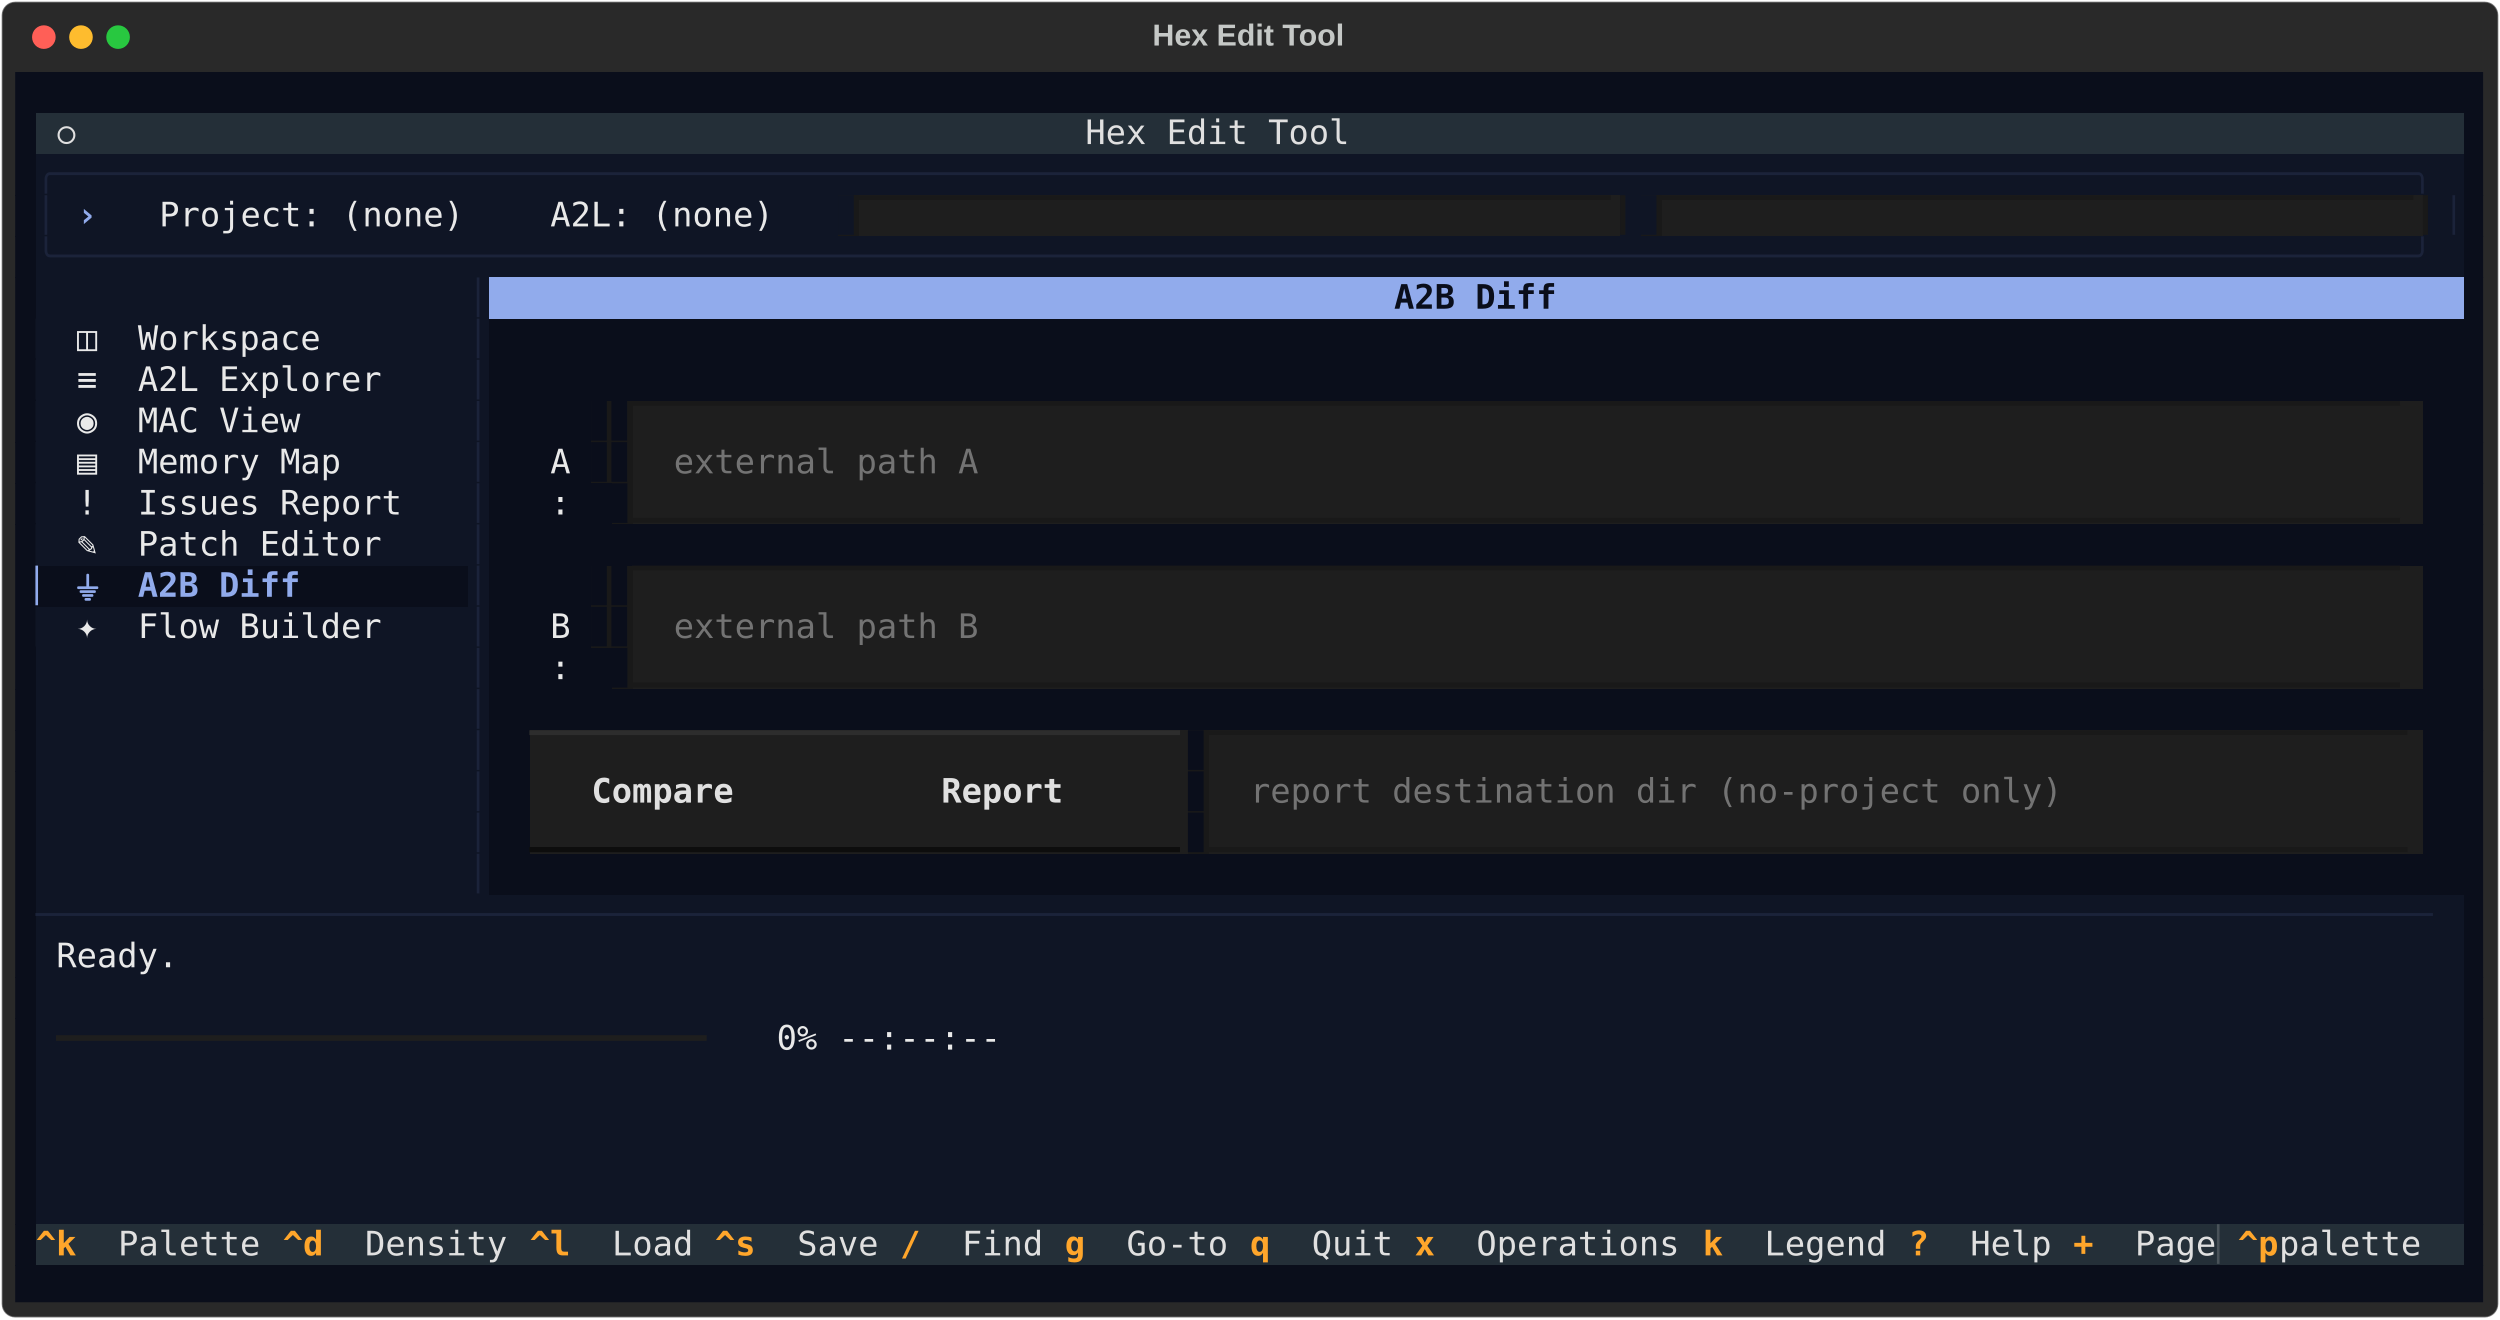
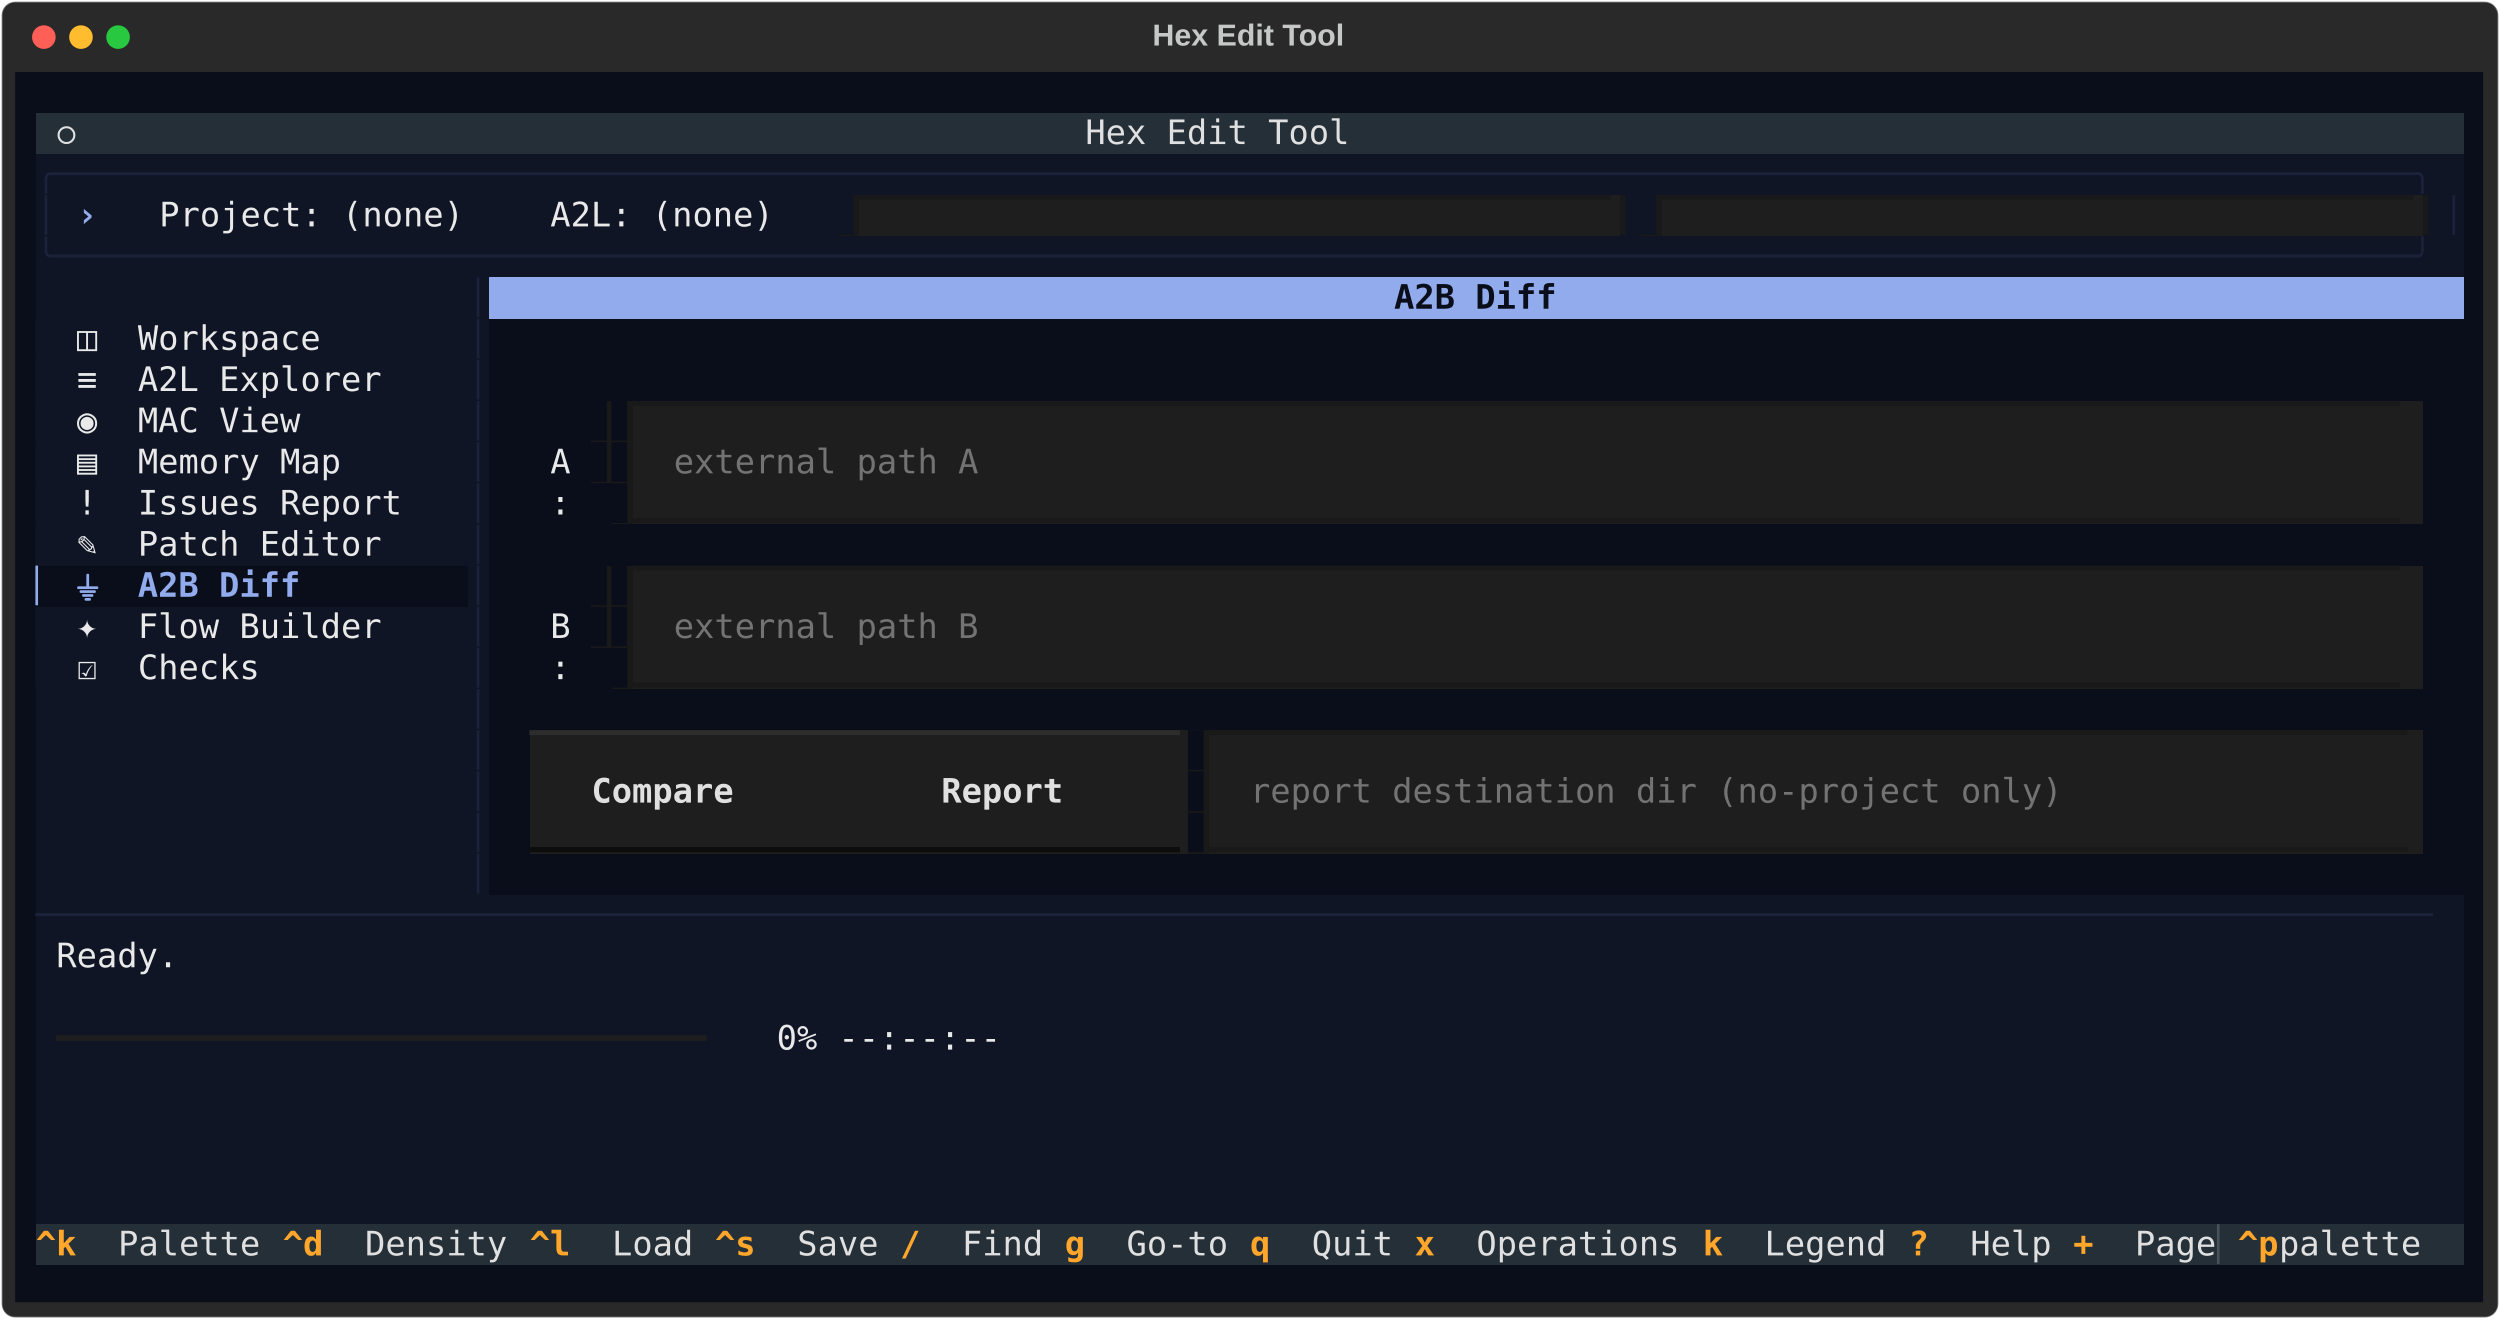
<svg xmlns="http://www.w3.org/2000/svg" class="rich-terminal" viewBox="0 0 1482 782.0">
  <style>

    @font-face {
        font-family: "Fira Code";
        src: local("FiraCode-Regular"),
                url("https://cdnjs.cloudflare.com/ajax/libs/firacode/6.2.0/woff2/FiraCode-Regular.woff2") format("woff2"),
                url("https://cdnjs.cloudflare.com/ajax/libs/firacode/6.2.0/woff/FiraCode-Regular.woff") format("woff");
        font-style: normal;
        font-weight: 400;
    }
    @font-face {
        font-family: "Fira Code";
        src: local("FiraCode-Bold"),
                url("https://cdnjs.cloudflare.com/ajax/libs/firacode/6.2.0/woff2/FiraCode-Bold.woff2") format("woff2"),
                url("https://cdnjs.cloudflare.com/ajax/libs/firacode/6.2.0/woff/FiraCode-Bold.woff") format("woff");
        font-style: bold;
        font-weight: 700;
    }

    .terminal-matrix {
        font-family: Fira Code, monospace;
        font-size: 20px;
        line-height: 24.4px;
        font-variant-east-asian: full-width;
    }

    .terminal-title {
        font-size: 18px;
        font-weight: bold;
        font-family: arial;
    }

    .terminal-r1 { fill: #c5c8c6 }
.terminal-r2 { fill: #e0e0e0 }
.terminal-r3 { fill: #1b233a }
.terminal-r4 { fill: #91abec;font-weight: bold }
.terminal-r5 { fill: #e9e9e9 }
.terminal-r6 { fill: #0f1525 }
.terminal-r7 { fill: #191919 }
.terminal-r8 { fill: #0a0e1b;font-weight: bold }
.terminal-r9 { fill: #0a0e1b }
.terminal-r10 { fill: #737373 }
.terminal-r11 { fill: #91abec }
.terminal-r12 { fill: #2d2d2d }
.terminal-r13 { fill: #e0e0e0;font-weight: bold }
.terminal-r14 { fill: #0d0d0d }
.terminal-r15 { fill: #1e1e1e }
.terminal-r16 { fill: #ffa62b;font-weight: bold }
.terminal-r17 { fill: #495259 }
    </style>
  <defs>
    <clipPath id="terminal-clip-terminal">
      <rect x="0" y="0" width="1463.0" height="731.0" />
    </clipPath>
    <clipPath id="terminal-line-0">
      <rect x="0" y="1.5" width="1464" height="24.65" />
    </clipPath>
    <clipPath id="terminal-line-1">
      <rect x="0" y="25.9" width="1464" height="24.65" />
    </clipPath>
    <clipPath id="terminal-line-2">
      <rect x="0" y="50.3" width="1464" height="24.65" />
    </clipPath>
    <clipPath id="terminal-line-3">
      <rect x="0" y="74.7" width="1464" height="24.65" />
    </clipPath>
    <clipPath id="terminal-line-4">
      <rect x="0" y="99.1" width="1464" height="24.65" />
    </clipPath>
    <clipPath id="terminal-line-5">
      <rect x="0" y="123.5" width="1464" height="24.65" />
    </clipPath>
    <clipPath id="terminal-line-6">
      <rect x="0" y="147.9" width="1464" height="24.65" />
    </clipPath>
    <clipPath id="terminal-line-7">
      <rect x="0" y="172.3" width="1464" height="24.65" />
    </clipPath>
    <clipPath id="terminal-line-8">
      <rect x="0" y="196.7" width="1464" height="24.65" />
    </clipPath>
    <clipPath id="terminal-line-9">
      <rect x="0" y="221.1" width="1464" height="24.65" />
    </clipPath>
    <clipPath id="terminal-line-10">
      <rect x="0" y="245.5" width="1464" height="24.65" />
    </clipPath>
    <clipPath id="terminal-line-11">
      <rect x="0" y="269.9" width="1464" height="24.65" />
    </clipPath>
    <clipPath id="terminal-line-12">
      <rect x="0" y="294.3" width="1464" height="24.65" />
    </clipPath>
    <clipPath id="terminal-line-13">
      <rect x="0" y="318.7" width="1464" height="24.65" />
    </clipPath>
    <clipPath id="terminal-line-14">
      <rect x="0" y="343.1" width="1464" height="24.65" />
    </clipPath>
    <clipPath id="terminal-line-15">
      <rect x="0" y="367.5" width="1464" height="24.65" />
    </clipPath>
    <clipPath id="terminal-line-16">
      <rect x="0" y="391.9" width="1464" height="24.65" />
    </clipPath>
    <clipPath id="terminal-line-17">
      <rect x="0" y="416.3" width="1464" height="24.65" />
    </clipPath>
    <clipPath id="terminal-line-18">
      <rect x="0" y="440.7" width="1464" height="24.65" />
    </clipPath>
    <clipPath id="terminal-line-19">
      <rect x="0" y="465.1" width="1464" height="24.65" />
    </clipPath>
    <clipPath id="terminal-line-20">
      <rect x="0" y="489.5" width="1464" height="24.65" />
    </clipPath>
    <clipPath id="terminal-line-21">
      <rect x="0" y="513.9" width="1464" height="24.65" />
    </clipPath>
    <clipPath id="terminal-line-22">
      <rect x="0" y="538.3" width="1464" height="24.65" />
    </clipPath>
    <clipPath id="terminal-line-23">
      <rect x="0" y="562.7" width="1464" height="24.65" />
    </clipPath>
    <clipPath id="terminal-line-24">
      <rect x="0" y="587.1" width="1464" height="24.65" />
    </clipPath>
    <clipPath id="terminal-line-25">
      <rect x="0" y="611.5" width="1464" height="24.65" />
    </clipPath>
    <clipPath id="terminal-line-26">
      <rect x="0" y="635.9" width="1464" height="24.65" />
    </clipPath>
    <clipPath id="terminal-line-27">
      <rect x="0" y="660.3" width="1464" height="24.65" />
    </clipPath>
    <clipPath id="terminal-line-28">
      <rect x="0" y="684.7" width="1464" height="24.65" />
    </clipPath>
  </defs>
  <rect fill="#292929" stroke="rgba(255,255,255,0.35)" stroke-width="1" x="1" y="1" width="1480" height="780" rx="8" />
  <text class="terminal-title" fill="#c5c8c6" text-anchor="middle" x="740" y="27">Hex Edit Tool</text>
  <g transform="translate(26,22)">
    <circle cx="0" cy="0" r="7" fill="#ff5f57" />
    <circle cx="22" cy="0" r="7" fill="#febc2e" />
    <circle cx="44" cy="0" r="7" fill="#28c840" />
  </g>
  <g transform="translate(9, 41)" clip-path="url(#terminal-clip-terminal)">
    <rect fill="#0a0e1b" x="0" y="1.5" width="1464" height="24.65" shape-rendering="crispEdges" />
    <rect fill="#0a0e1b" x="0" y="25.9" width="12.2" height="24.65" shape-rendering="crispEdges" />
    <rect fill="#242f38" x="12.2" y="25.9" width="12.2" height="24.65" shape-rendering="crispEdges" />
    <rect fill="#242f38" x="24.4" y="25.9" width="12.2" height="24.65" shape-rendering="crispEdges" />
    <rect fill="#242f38" x="36.6" y="25.9" width="61" height="24.65" shape-rendering="crispEdges" />
    <rect fill="#242f38" x="97.6" y="25.9" width="12.2" height="24.65" shape-rendering="crispEdges" />
    <rect fill="#242f38" x="109.8" y="25.9" width="524.6" height="24.65" shape-rendering="crispEdges" />
    <rect fill="#242f38" x="634.4" y="25.9" width="158.6" height="24.65" shape-rendering="crispEdges" />
    <rect fill="#242f38" x="793" y="25.9" width="536.8" height="24.65" shape-rendering="crispEdges" />
    <rect fill="#242f38" x="1329.8" y="25.9" width="12.2" height="24.65" shape-rendering="crispEdges" />
    <rect fill="#242f38" x="1342" y="25.9" width="0" height="24.65" shape-rendering="crispEdges" />
    <rect fill="#242f38" x="1342" y="25.9" width="109.8" height="24.65" shape-rendering="crispEdges" />
    <rect fill="#0a0e1b" x="1451.8" y="25.9" width="12.2" height="24.65" shape-rendering="crispEdges" />
    <rect fill="#0a0e1b" x="0" y="50.3" width="12.2" height="24.65" shape-rendering="crispEdges" />
    <rect fill="#0f1525" x="12.2" y="50.3" width="1439.6" height="24.65" shape-rendering="crispEdges" />
    <rect fill="#0a0e1b" x="1451.8" y="50.3" width="12.2" height="24.65" shape-rendering="crispEdges" />
    <rect fill="#0a0e1b" x="0" y="74.7" width="12.2" height="24.65" shape-rendering="crispEdges" />
    <rect fill="#0f1525" x="12.2" y="74.7" width="12.2" height="24.65" shape-rendering="crispEdges" />
    <rect fill="#0f1525" x="24.4" y="74.7" width="12.2" height="24.65" shape-rendering="crispEdges" />
    <rect fill="#0f1525" x="36.6" y="74.7" width="12.2" height="24.65" shape-rendering="crispEdges" />
    <rect fill="#0f1525" x="48.8" y="74.7" width="12.2" height="24.65" shape-rendering="crispEdges" />
    <rect fill="#0f1525" x="61" y="74.7" width="24.4" height="24.65" shape-rendering="crispEdges" />
    <rect fill="#0f1525" x="85.4" y="74.7" width="183" height="24.65" shape-rendering="crispEdges" />
    <rect fill="#0f1525" x="268.4" y="74.7" width="48.8" height="24.65" shape-rendering="crispEdges" />
    <rect fill="#0f1525" x="317.2" y="74.7" width="134.2" height="24.65" shape-rendering="crispEdges" />
    <rect fill="#0f1525" x="451.4" y="74.7" width="12.2" height="24.65" shape-rendering="crispEdges" />
    <rect fill="#0f1525" x="463.6" y="74.7" width="24.4" height="24.65" shape-rendering="crispEdges" />
    <rect fill="#191919" x="488" y="74.7" width="12.2" height="24.65" shape-rendering="crispEdges" />
    <rect fill="#1e1e1e" x="500.2" y="74.7" width="451.4" height="24.65" shape-rendering="crispEdges" />
    <rect fill="#0f1525" x="951.6" y="74.7" width="12.2" height="24.65" shape-rendering="crispEdges" />
    <rect fill="#191919" x="963.8" y="74.7" width="12.2" height="24.65" shape-rendering="crispEdges" />
    <rect fill="#1e1e1e" x="976" y="74.7" width="451.4" height="24.65" shape-rendering="crispEdges" />
    <rect fill="#0f1525" x="1427.4" y="74.7" width="12.2" height="24.65" shape-rendering="crispEdges" />
    <rect fill="#0f1525" x="1439.6" y="74.7" width="12.2" height="24.65" shape-rendering="crispEdges" />
    <rect fill="#0a0e1b" x="1451.8" y="74.7" width="12.2" height="24.65" shape-rendering="crispEdges" />
    <rect fill="#0a0e1b" x="0" y="99.1" width="12.2" height="24.65" shape-rendering="crispEdges" />
    <rect fill="#0f1525" x="12.2" y="99.1" width="1439.6" height="24.65" shape-rendering="crispEdges" />
    <rect fill="#0a0e1b" x="1451.8" y="99.1" width="12.2" height="24.65" shape-rendering="crispEdges" />
    <rect fill="#0a0e1b" x="0" y="123.5" width="12.2" height="24.65" shape-rendering="crispEdges" />
    <rect fill="#0f1525" x="12.2" y="123.5" width="256.2" height="24.65" shape-rendering="crispEdges" />
    <rect fill="#0f1525" x="268.4" y="123.5" width="12.2" height="24.65" shape-rendering="crispEdges" />
    <rect fill="#91abec" x="280.6" y="123.5" width="536.8" height="24.65" shape-rendering="crispEdges" />
    <rect fill="#91abec" x="817.4" y="123.5" width="97.6" height="24.65" shape-rendering="crispEdges" />
    <rect fill="#91abec" x="915" y="123.5" width="536.8" height="24.65" shape-rendering="crispEdges" />
    <rect fill="#0a0e1b" x="1451.8" y="123.5" width="12.2" height="24.65" shape-rendering="crispEdges" />
    <rect fill="#0a0e1b" x="0" y="147.9" width="12.2" height="24.65" shape-rendering="crispEdges" />
    <rect fill="#0f1525" x="12.2" y="147.9" width="12.2" height="24.65" shape-rendering="crispEdges" />
    <rect fill="#0f1525" x="24.4" y="147.9" width="12.2" height="24.65" shape-rendering="crispEdges" />
    <rect fill="#0f1525" x="36.6" y="147.9" width="146.4" height="24.65" shape-rendering="crispEdges" />
    <rect fill="#0f1525" x="183" y="147.9" width="85.4" height="24.65" shape-rendering="crispEdges" />
    <rect fill="#0f1525" x="268.4" y="147.9" width="12.2" height="24.65" shape-rendering="crispEdges" />
    <rect fill="#0a0e1b" x="280.6" y="147.9" width="1183.4" height="24.65" shape-rendering="crispEdges" />
    <rect fill="#0a0e1b" x="0" y="172.3" width="12.2" height="24.65" shape-rendering="crispEdges" />
    <rect fill="#0f1525" x="12.2" y="172.3" width="12.2" height="24.65" shape-rendering="crispEdges" />
    <rect fill="#0f1525" x="24.4" y="172.3" width="12.2" height="24.65" shape-rendering="crispEdges" />
    <rect fill="#0f1525" x="36.6" y="172.3" width="183" height="24.65" shape-rendering="crispEdges" />
    <rect fill="#0f1525" x="219.6" y="172.3" width="48.8" height="24.65" shape-rendering="crispEdges" />
    <rect fill="#0f1525" x="268.4" y="172.3" width="12.2" height="24.65" shape-rendering="crispEdges" />
    <rect fill="#0a0e1b" x="280.6" y="172.3" width="1183.4" height="24.65" shape-rendering="crispEdges" />
    <rect fill="#0a0e1b" x="0" y="196.7" width="12.2" height="24.65" shape-rendering="crispEdges" />
    <rect fill="#0f1525" x="12.2" y="196.7" width="12.2" height="24.65" shape-rendering="crispEdges" />
    <rect fill="#0f1525" x="24.4" y="196.7" width="12.2" height="24.65" shape-rendering="crispEdges" />
    <rect fill="#0f1525" x="36.6" y="196.7" width="134.2" height="24.65" shape-rendering="crispEdges" />
    <rect fill="#0f1525" x="170.8" y="196.7" width="97.6" height="24.65" shape-rendering="crispEdges" />
    <rect fill="#0f1525" x="268.4" y="196.7" width="12.2" height="24.65" shape-rendering="crispEdges" />
    <rect fill="#0a0e1b" x="280.6" y="196.7" width="61" height="24.65" shape-rendering="crispEdges" />
    <rect fill="#191919" x="341.6" y="196.7" width="24.4" height="24.65" shape-rendering="crispEdges" />
    <rect fill="#1e1e1e" x="366" y="196.7" width="1061.4" height="24.65" shape-rendering="crispEdges" />
    <rect fill="#0a0e1b" x="1427.4" y="196.7" width="36.6" height="24.65" shape-rendering="crispEdges" />
    <rect fill="#0a0e1b" x="0" y="221.1" width="12.2" height="24.65" shape-rendering="crispEdges" />
    <rect fill="#0f1525" x="12.2" y="221.1" width="12.2" height="24.65" shape-rendering="crispEdges" />
    <rect fill="#0f1525" x="24.4" y="221.1" width="12.2" height="24.65" shape-rendering="crispEdges" />
    <rect fill="#0f1525" x="36.6" y="221.1" width="158.6" height="24.65" shape-rendering="crispEdges" />
    <rect fill="#0f1525" x="195.2" y="221.1" width="73.2" height="24.65" shape-rendering="crispEdges" />
    <rect fill="#0f1525" x="268.4" y="221.1" width="12.2" height="24.65" shape-rendering="crispEdges" />
    <rect fill="#0a0e1b" x="280.6" y="221.1" width="36.6" height="24.65" shape-rendering="crispEdges" />
    <rect fill="#0a0e1b" x="317.2" y="221.1" width="12.2" height="24.65" shape-rendering="crispEdges" />
    <rect fill="#0a0e1b" x="329.4" y="221.1" width="12.2" height="24.65" shape-rendering="crispEdges" />
    <rect fill="#191919" x="341.6" y="221.1" width="24.4" height="24.65" shape-rendering="crispEdges" />
    <rect fill="#1e1e1e" x="366" y="221.1" width="24.4" height="24.65" shape-rendering="crispEdges" />
    <rect fill="#1e1e1e" x="390.4" y="221.1" width="183" height="24.65" shape-rendering="crispEdges" />
    <rect fill="#1e1e1e" x="573.4" y="221.1" width="854" height="24.65" shape-rendering="crispEdges" />
    <rect fill="#0a0e1b" x="1427.4" y="221.1" width="36.6" height="24.65" shape-rendering="crispEdges" />
    <rect fill="#0a0e1b" x="0" y="245.5" width="12.2" height="24.65" shape-rendering="crispEdges" />
    <rect fill="#0f1525" x="12.2" y="245.5" width="12.2" height="24.65" shape-rendering="crispEdges" />
    <rect fill="#0f1525" x="24.4" y="245.5" width="12.2" height="24.65" shape-rendering="crispEdges" />
    <rect fill="#0f1525" x="36.6" y="245.5" width="195.2" height="24.65" shape-rendering="crispEdges" />
    <rect fill="#0f1525" x="231.8" y="245.5" width="36.6" height="24.65" shape-rendering="crispEdges" />
    <rect fill="#0f1525" x="268.4" y="245.5" width="12.2" height="24.65" shape-rendering="crispEdges" />
    <rect fill="#0a0e1b" x="280.6" y="245.5" width="36.6" height="24.65" shape-rendering="crispEdges" />
    <rect fill="#0a0e1b" x="317.2" y="245.5" width="12.2" height="24.65" shape-rendering="crispEdges" />
    <rect fill="#0a0e1b" x="329.4" y="245.5" width="24.4" height="24.65" shape-rendering="crispEdges" />
    <rect fill="#191919" x="353.8" y="245.5" width="12.2" height="24.65" shape-rendering="crispEdges" />
    <rect fill="#1e1e1e" x="366" y="245.5" width="1061.4" height="24.65" shape-rendering="crispEdges" />
    <rect fill="#0a0e1b" x="1427.4" y="245.5" width="36.6" height="24.65" shape-rendering="crispEdges" />
    <rect fill="#0a0e1b" x="0" y="269.9" width="12.2" height="24.65" shape-rendering="crispEdges" />
    <rect fill="#0f1525" x="12.2" y="269.9" width="12.2" height="24.65" shape-rendering="crispEdges" />
    <rect fill="#0f1525" x="24.4" y="269.9" width="12.2" height="24.65" shape-rendering="crispEdges" />
    <rect fill="#0f1525" x="36.6" y="269.9" width="183" height="24.65" shape-rendering="crispEdges" />
    <rect fill="#0f1525" x="219.6" y="269.9" width="48.8" height="24.65" shape-rendering="crispEdges" />
    <rect fill="#0f1525" x="268.4" y="269.9" width="12.2" height="24.65" shape-rendering="crispEdges" />
    <rect fill="#0a0e1b" x="280.6" y="269.9" width="1183.4" height="24.65" shape-rendering="crispEdges" />
    <rect fill="#0a0e1b" x="0" y="294.3" width="12.2" height="24.65" shape-rendering="crispEdges" />
    <rect fill="#0a0e1b" x="12.2" y="294.3" width="12.2" height="24.65" shape-rendering="crispEdges" />
    <rect fill="#0a0e1b" x="24.4" y="294.3" width="12.2" height="24.65" shape-rendering="crispEdges" />
    <rect fill="#0a0e1b" x="36.6" y="294.3" width="134.2" height="24.65" shape-rendering="crispEdges" />
    <rect fill="#0a0e1b" x="170.8" y="294.3" width="97.6" height="24.65" shape-rendering="crispEdges" />
    <rect fill="#0f1525" x="268.4" y="294.3" width="12.2" height="24.65" shape-rendering="crispEdges" />
    <rect fill="#0a0e1b" x="280.6" y="294.3" width="61" height="24.65" shape-rendering="crispEdges" />
    <rect fill="#191919" x="341.6" y="294.3" width="24.4" height="24.65" shape-rendering="crispEdges" />
    <rect fill="#1e1e1e" x="366" y="294.3" width="1061.4" height="24.65" shape-rendering="crispEdges" />
    <rect fill="#0a0e1b" x="1427.4" y="294.3" width="36.6" height="24.65" shape-rendering="crispEdges" />
    <rect fill="#0a0e1b" x="0" y="318.7" width="12.2" height="24.65" shape-rendering="crispEdges" />
    <rect fill="#0f1525" x="12.2" y="318.7" width="12.2" height="24.65" shape-rendering="crispEdges" />
    <rect fill="#0f1525" x="24.4" y="318.7" width="12.2" height="24.65" shape-rendering="crispEdges" />
    <rect fill="#0f1525" x="36.6" y="318.7" width="183" height="24.65" shape-rendering="crispEdges" />
    <rect fill="#0f1525" x="219.6" y="318.7" width="48.8" height="24.65" shape-rendering="crispEdges" />
    <rect fill="#0f1525" x="268.4" y="318.7" width="12.2" height="24.65" shape-rendering="crispEdges" />
    <rect fill="#0a0e1b" x="280.6" y="318.7" width="36.6" height="24.65" shape-rendering="crispEdges" />
    <rect fill="#0a0e1b" x="317.2" y="318.7" width="12.2" height="24.65" shape-rendering="crispEdges" />
    <rect fill="#0a0e1b" x="329.4" y="318.7" width="12.2" height="24.65" shape-rendering="crispEdges" />
    <rect fill="#191919" x="341.6" y="318.7" width="24.4" height="24.65" shape-rendering="crispEdges" />
    <rect fill="#1e1e1e" x="366" y="318.7" width="24.4" height="24.65" shape-rendering="crispEdges" />
    <rect fill="#1e1e1e" x="390.4" y="318.7" width="183" height="24.65" shape-rendering="crispEdges" />
    <rect fill="#1e1e1e" x="573.4" y="318.7" width="854" height="24.65" shape-rendering="crispEdges" />
    <rect fill="#0a0e1b" x="1427.4" y="318.7" width="36.6" height="24.65" shape-rendering="crispEdges" />
    <rect fill="#0a0e1b" x="0" y="343.1" width="12.2" height="24.65" shape-rendering="crispEdges" />
-     <rect fill="#0f1525" x="12.2" y="343.1" width="256.2" height="24.65" shape-rendering="crispEdges" />
+     <rect fill="#0f1525" x="12.2" y="343.1" width="12.2" height="24.65" shape-rendering="crispEdges" />
+     <rect fill="#0f1525" x="24.4" y="343.1" width="12.2" height="24.65" shape-rendering="crispEdges" />
+     <rect fill="#0f1525" x="36.6" y="343.1" width="109.8" height="24.65" shape-rendering="crispEdges" />
+     <rect fill="#0f1525" x="146.4" y="343.1" width="122" height="24.65" shape-rendering="crispEdges" />
    <rect fill="#0f1525" x="268.4" y="343.1" width="12.2" height="24.65" shape-rendering="crispEdges" />
    <rect fill="#0a0e1b" x="280.6" y="343.1" width="36.6" height="24.65" shape-rendering="crispEdges" />
    <rect fill="#0a0e1b" x="317.2" y="343.1" width="12.2" height="24.65" shape-rendering="crispEdges" />
    <rect fill="#0a0e1b" x="329.4" y="343.1" width="24.4" height="24.65" shape-rendering="crispEdges" />
    <rect fill="#191919" x="353.8" y="343.1" width="12.2" height="24.65" shape-rendering="crispEdges" />
    <rect fill="#1e1e1e" x="366" y="343.1" width="1061.4" height="24.65" shape-rendering="crispEdges" />
    <rect fill="#0a0e1b" x="1427.4" y="343.1" width="36.6" height="24.65" shape-rendering="crispEdges" />
    <rect fill="#0a0e1b" x="0" y="367.5" width="12.2" height="24.65" shape-rendering="crispEdges" />
    <rect fill="#0f1525" x="12.2" y="367.5" width="256.2" height="24.65" shape-rendering="crispEdges" />
    <rect fill="#0f1525" x="268.4" y="367.5" width="12.2" height="24.65" shape-rendering="crispEdges" />
    <rect fill="#0a0e1b" x="280.6" y="367.5" width="1183.4" height="24.65" shape-rendering="crispEdges" />
    <rect fill="#0a0e1b" x="0" y="391.9" width="12.2" height="24.65" shape-rendering="crispEdges" />
    <rect fill="#0f1525" x="12.2" y="391.9" width="256.2" height="24.65" shape-rendering="crispEdges" />
    <rect fill="#0f1525" x="268.4" y="391.9" width="12.2" height="24.65" shape-rendering="crispEdges" />
    <rect fill="#0a0e1b" x="280.6" y="391.9" width="24.4" height="24.65" shape-rendering="crispEdges" />
    <rect fill="#1e1e1e" x="305" y="391.9" width="390.4" height="24.65" shape-rendering="crispEdges" />
    <rect fill="#191919" x="695.4" y="391.9" width="12.2" height="24.65" shape-rendering="crispEdges" />
    <rect fill="#1e1e1e" x="707.6" y="391.9" width="719.8" height="24.65" shape-rendering="crispEdges" />
    <rect fill="#0a0e1b" x="1427.4" y="391.9" width="36.6" height="24.65" shape-rendering="crispEdges" />
    <rect fill="#0a0e1b" x="0" y="416.3" width="12.2" height="24.65" shape-rendering="crispEdges" />
    <rect fill="#0f1525" x="12.2" y="416.3" width="256.2" height="24.65" shape-rendering="crispEdges" />
    <rect fill="#0f1525" x="268.4" y="416.3" width="12.2" height="24.65" shape-rendering="crispEdges" />
    <rect fill="#0a0e1b" x="280.6" y="416.3" width="24.4" height="24.65" shape-rendering="crispEdges" />
    <rect fill="#1e1e1e" x="305" y="416.3" width="36.6" height="24.65" shape-rendering="crispEdges" />
    <rect fill="#1e1e1e" x="341.6" y="416.3" width="109.8" height="24.65" shape-rendering="crispEdges" />
    <rect fill="#1e1e1e" x="451.4" y="416.3" width="97.6" height="24.65" shape-rendering="crispEdges" />
    <rect fill="#1e1e1e" x="549" y="416.3" width="97.6" height="24.65" shape-rendering="crispEdges" />
    <rect fill="#1e1e1e" x="646.6" y="416.3" width="48.8" height="24.65" shape-rendering="crispEdges" />
    <rect fill="#191919" x="695.4" y="416.3" width="12.2" height="24.65" shape-rendering="crispEdges" />
    <rect fill="#1e1e1e" x="707.6" y="416.3" width="24.4" height="24.65" shape-rendering="crispEdges" />
    <rect fill="#1e1e1e" x="732" y="416.3" width="488" height="24.65" shape-rendering="crispEdges" />
    <rect fill="#1e1e1e" x="1220" y="416.3" width="207.4" height="24.65" shape-rendering="crispEdges" />
    <rect fill="#0a0e1b" x="1427.4" y="416.3" width="36.6" height="24.65" shape-rendering="crispEdges" />
    <rect fill="#0a0e1b" x="0" y="440.7" width="12.2" height="24.65" shape-rendering="crispEdges" />
    <rect fill="#0f1525" x="12.2" y="440.7" width="256.2" height="24.65" shape-rendering="crispEdges" />
    <rect fill="#0f1525" x="268.4" y="440.7" width="12.2" height="24.65" shape-rendering="crispEdges" />
    <rect fill="#0a0e1b" x="280.6" y="440.7" width="24.4" height="24.65" shape-rendering="crispEdges" />
    <rect fill="#1e1e1e" x="305" y="440.7" width="390.4" height="24.65" shape-rendering="crispEdges" />
    <rect fill="#191919" x="695.4" y="440.7" width="12.2" height="24.65" shape-rendering="crispEdges" />
    <rect fill="#1e1e1e" x="707.6" y="440.7" width="719.8" height="24.65" shape-rendering="crispEdges" />
    <rect fill="#0a0e1b" x="1427.4" y="440.7" width="36.6" height="24.65" shape-rendering="crispEdges" />
    <rect fill="#0a0e1b" x="0" y="465.1" width="12.2" height="24.65" shape-rendering="crispEdges" />
    <rect fill="#0f1525" x="12.2" y="465.1" width="256.2" height="24.65" shape-rendering="crispEdges" />
    <rect fill="#0f1525" x="268.4" y="465.1" width="12.2" height="24.65" shape-rendering="crispEdges" />
    <rect fill="#0a0e1b" x="280.6" y="465.1" width="1183.4" height="24.65" shape-rendering="crispEdges" />
    <rect fill="#0a0e1b" x="0" y="489.5" width="12.2" height="24.65" shape-rendering="crispEdges" />
    <rect fill="#0f1525" x="12.2" y="489.5" width="1439.6" height="24.65" shape-rendering="crispEdges" />
    <rect fill="#0a0e1b" x="1451.8" y="489.5" width="12.2" height="24.65" shape-rendering="crispEdges" />
    <rect fill="#0a0e1b" x="0" y="513.9" width="12.2" height="24.65" shape-rendering="crispEdges" />
    <rect fill="#0f1525" x="12.2" y="513.9" width="12.2" height="24.65" shape-rendering="crispEdges" />
    <rect fill="#0f1525" x="24.4" y="513.9" width="73.2" height="24.65" shape-rendering="crispEdges" />
    <rect fill="#0f1525" x="97.6" y="513.9" width="1354.2" height="24.65" shape-rendering="crispEdges" />
    <rect fill="#0a0e1b" x="1451.8" y="513.9" width="12.2" height="24.65" shape-rendering="crispEdges" />
    <rect fill="#0a0e1b" x="0" y="538.3" width="12.2" height="24.65" shape-rendering="crispEdges" />
    <rect fill="#0f1525" x="12.2" y="538.3" width="1439.6" height="24.65" shape-rendering="crispEdges" />
    <rect fill="#0a0e1b" x="1451.8" y="538.3" width="12.2" height="24.65" shape-rendering="crispEdges" />
    <rect fill="#0a0e1b" x="0" y="562.7" width="12.2" height="24.65" shape-rendering="crispEdges" />
    <rect fill="#0f1525" x="12.2" y="562.7" width="12.2" height="24.65" shape-rendering="crispEdges" />
    <rect fill="#0f1525" x="24.4" y="562.7" width="390.4" height="24.65" shape-rendering="crispEdges" />
    <rect fill="#0f1525" x="414.8" y="562.7" width="36.6" height="24.65" shape-rendering="crispEdges" />
    <rect fill="#0f1525" x="451.4" y="562.7" width="24.4" height="24.65" shape-rendering="crispEdges" />
    <rect fill="#0f1525" x="475.8" y="562.7" width="12.2" height="24.65" shape-rendering="crispEdges" />
    <rect fill="#0f1525" x="488" y="562.7" width="97.6" height="24.65" shape-rendering="crispEdges" />
    <rect fill="#0f1525" x="585.6" y="562.7" width="866.2" height="24.65" shape-rendering="crispEdges" />
    <rect fill="#0a0e1b" x="1451.8" y="562.7" width="12.2" height="24.65" shape-rendering="crispEdges" />
    <rect fill="#0a0e1b" x="0" y="587.1" width="12.2" height="24.65" shape-rendering="crispEdges" />
    <rect fill="#0f1525" x="12.2" y="587.1" width="1439.6" height="24.65" shape-rendering="crispEdges" />
    <rect fill="#0a0e1b" x="1451.8" y="587.1" width="12.2" height="24.65" shape-rendering="crispEdges" />
    <rect fill="#0a0e1b" x="0" y="611.5" width="12.2" height="24.65" shape-rendering="crispEdges" />
    <rect fill="#0f1525" x="12.2" y="611.5" width="1439.6" height="24.65" shape-rendering="crispEdges" />
    <rect fill="#0a0e1b" x="1451.8" y="611.5" width="12.2" height="24.65" shape-rendering="crispEdges" />
    <rect fill="#0a0e1b" x="0" y="635.9" width="12.2" height="24.65" shape-rendering="crispEdges" />
    <rect fill="#0f1525" x="12.2" y="635.9" width="1439.6" height="24.65" shape-rendering="crispEdges" />
    <rect fill="#0a0e1b" x="1451.8" y="635.9" width="12.2" height="24.65" shape-rendering="crispEdges" />
    <rect fill="#0a0e1b" x="0" y="660.3" width="12.2" height="24.65" shape-rendering="crispEdges" />
    <rect fill="#0f1525" x="12.2" y="660.3" width="1439.6" height="24.65" shape-rendering="crispEdges" />
    <rect fill="#0a0e1b" x="1451.8" y="660.3" width="12.2" height="24.65" shape-rendering="crispEdges" />
    <rect fill="#0a0e1b" x="0" y="684.7" width="12.2" height="24.65" shape-rendering="crispEdges" />
    <rect fill="#242f38" x="12.2" y="684.7" width="48.8" height="24.65" shape-rendering="crispEdges" />
    <rect fill="#242f38" x="61" y="684.7" width="97.6" height="24.65" shape-rendering="crispEdges" />
    <rect fill="#242f38" x="158.6" y="684.7" width="48.8" height="24.65" shape-rendering="crispEdges" />
    <rect fill="#242f38" x="207.4" y="684.7" width="97.6" height="24.65" shape-rendering="crispEdges" />
    <rect fill="#242f38" x="305" y="684.7" width="48.8" height="24.65" shape-rendering="crispEdges" />
    <rect fill="#242f38" x="353.8" y="684.7" width="61" height="24.65" shape-rendering="crispEdges" />
    <rect fill="#242f38" x="414.8" y="684.7" width="48.8" height="24.65" shape-rendering="crispEdges" />
    <rect fill="#242f38" x="463.6" y="684.7" width="61" height="24.65" shape-rendering="crispEdges" />
    <rect fill="#242f38" x="524.6" y="684.7" width="36.6" height="24.65" shape-rendering="crispEdges" />
    <rect fill="#242f38" x="561.2" y="684.7" width="61" height="24.65" shape-rendering="crispEdges" />
    <rect fill="#242f38" x="622.2" y="684.7" width="36.6" height="24.65" shape-rendering="crispEdges" />
    <rect fill="#242f38" x="658.8" y="684.7" width="73.2" height="24.65" shape-rendering="crispEdges" />
    <rect fill="#242f38" x="732" y="684.7" width="36.6" height="24.65" shape-rendering="crispEdges" />
    <rect fill="#242f38" x="768.6" y="684.7" width="61" height="24.65" shape-rendering="crispEdges" />
    <rect fill="#242f38" x="829.6" y="684.7" width="36.6" height="24.65" shape-rendering="crispEdges" />
    <rect fill="#242f38" x="866.2" y="684.7" width="134.2" height="24.65" shape-rendering="crispEdges" />
    <rect fill="#242f38" x="1000.4" y="684.7" width="36.6" height="24.65" shape-rendering="crispEdges" />
    <rect fill="#242f38" x="1037" y="684.7" width="85.4" height="24.65" shape-rendering="crispEdges" />
    <rect fill="#242f38" x="1122.4" y="684.7" width="36.6" height="24.65" shape-rendering="crispEdges" />
    <rect fill="#242f38" x="1159" y="684.7" width="61" height="24.65" shape-rendering="crispEdges" />
    <rect fill="#242f38" x="1220" y="684.7" width="36.6" height="24.65" shape-rendering="crispEdges" />
    <rect fill="#242f38" x="1256.6" y="684.7" width="48.8" height="24.65" shape-rendering="crispEdges" />
    <rect fill="#242f38" x="1305.4" y="684.7" width="12.2" height="24.65" shape-rendering="crispEdges" />
    <rect fill="#242f38" x="1317.6" y="684.7" width="24.4" height="24.65" shape-rendering="crispEdges" />
    <rect fill="#242f38" x="1342" y="684.7" width="97.6" height="24.65" shape-rendering="crispEdges" />
    <rect fill="#242f38" x="1439.6" y="684.7" width="12.2" height="24.65" shape-rendering="crispEdges" />
    <rect fill="#0a0e1b" x="1451.8" y="684.7" width="12.2" height="24.65" shape-rendering="crispEdges" />
    <rect fill="#0a0e1b" x="0" y="709.1" width="1464" height="24.65" shape-rendering="crispEdges" />
    <g class="terminal-matrix">
      <text class="terminal-r1" x="1464" y="20" textLength="12.2" clip-path="url(#terminal-line-0)">
</text>
      <text class="terminal-r2" x="24.4" y="44.4" textLength="12.2" clip-path="url(#terminal-line-1)">⭘</text>
      <text class="terminal-r2" x="634.4" y="44.4" textLength="158.6" clip-path="url(#terminal-line-1)">Hex Edit Tool</text>
      <text class="terminal-r1" x="1464" y="44.4" textLength="12.2" clip-path="url(#terminal-line-1)">
</text>
      <text class="terminal-r3" x="12.2" y="68.8" textLength="1439.6" clip-path="url(#terminal-line-2)">╭────────────────────────────────────────────────────────────────────────────────────────────────────────────────────╮</text>
      <text class="terminal-r1" x="1464" y="68.8" textLength="12.2" clip-path="url(#terminal-line-2)">
</text>
      <text class="terminal-r3" x="12.2" y="93.2" textLength="12.2" clip-path="url(#terminal-line-3)">│</text>
      <text class="terminal-r4" x="36.6" y="93.2" textLength="12.2" clip-path="url(#terminal-line-3)">›</text>
      <text class="terminal-r5" x="85.4" y="93.2" textLength="183" clip-path="url(#terminal-line-3)">Project: (none)</text>
      <text class="terminal-r5" x="317.2" y="93.2" textLength="134.2" clip-path="url(#terminal-line-3)">A2L: (none)</text>
      <text class="terminal-r6" x="488" y="93.2" textLength="12.2" clip-path="url(#terminal-line-3)">▊</text>
      <text class="terminal-r7" x="500.2" y="93.2" textLength="451.4" clip-path="url(#terminal-line-3)">▔▔▔▔▔▔▔▔▔▔▔▔▔▔▔▔▔▔▔▔▔▔▔▔▔▔▔▔▔▔▔▔▔▔▔▔▔</text>
      <text class="terminal-r7" x="951.6" y="93.2" textLength="12.2" clip-path="url(#terminal-line-3)">▎</text>
      <text class="terminal-r6" x="963.8" y="93.2" textLength="12.2" clip-path="url(#terminal-line-3)">▊</text>
      <text class="terminal-r7" x="976" y="93.2" textLength="451.4" clip-path="url(#terminal-line-3)">▔▔▔▔▔▔▔▔▔▔▔▔▔▔▔▔▔▔▔▔▔▔▔▔▔▔▔▔▔▔▔▔▔▔▔▔▔</text>
      <text class="terminal-r7" x="1427.4" y="93.2" textLength="12.2" clip-path="url(#terminal-line-3)">▎</text>
      <text class="terminal-r3" x="1439.6" y="93.2" textLength="12.2" clip-path="url(#terminal-line-3)">│</text>
      <text class="terminal-r1" x="1464" y="93.2" textLength="12.2" clip-path="url(#terminal-line-3)">
</text>
      <text class="terminal-r3" x="12.2" y="117.6" textLength="1439.6" clip-path="url(#terminal-line-4)">╰────────────────────────────────────────────────────────────────────────────────────────────────────────────────────╯</text>
      <text class="terminal-r1" x="1464" y="117.6" textLength="12.2" clip-path="url(#terminal-line-4)">
</text>
      <text class="terminal-r3" x="268.4" y="142" textLength="12.2" clip-path="url(#terminal-line-5)">│</text>
      <text class="terminal-r8" x="817.4" y="142" textLength="97.6" clip-path="url(#terminal-line-5)">A2B Diff</text>
      <text class="terminal-r1" x="1464" y="142" textLength="12.2" clip-path="url(#terminal-line-5)">
</text>
      <text class="terminal-r6" x="12.2" y="166.4" textLength="12.2" clip-path="url(#terminal-line-6)">▏</text>
      <text class="terminal-r5" x="36.6" y="166.4" textLength="146.4" clip-path="url(#terminal-line-6)">◫  Workspace</text>
      <text class="terminal-r3" x="268.4" y="166.4" textLength="12.2" clip-path="url(#terminal-line-6)">│</text>
      <text class="terminal-r1" x="1464" y="166.4" textLength="12.2" clip-path="url(#terminal-line-6)">
</text>
      <text class="terminal-r6" x="12.2" y="190.8" textLength="12.2" clip-path="url(#terminal-line-7)">▏</text>
      <text class="terminal-r5" x="36.6" y="190.8" textLength="183" clip-path="url(#terminal-line-7)">≡  A2L Explorer</text>
      <text class="terminal-r3" x="268.4" y="190.8" textLength="12.2" clip-path="url(#terminal-line-7)">│</text>
      <text class="terminal-r1" x="1464" y="190.8" textLength="12.2" clip-path="url(#terminal-line-7)">
</text>
      <text class="terminal-r6" x="12.2" y="215.2" textLength="12.2" clip-path="url(#terminal-line-8)">▏</text>
      <text class="terminal-r5" x="36.6" y="215.2" textLength="134.2" clip-path="url(#terminal-line-8)">◉  MAC View</text>
      <text class="terminal-r3" x="268.4" y="215.2" textLength="12.2" clip-path="url(#terminal-line-8)">│</text>
      <text class="terminal-r9" x="341.6" y="215.2" textLength="24.4" clip-path="url(#terminal-line-8)">▊▊</text>
      <text class="terminal-r7" x="366" y="215.2" textLength="1061.4" clip-path="url(#terminal-line-8)">▔▔▔▔▔▔▔▔▔▔▔▔▔▔▔▔▔▔▔▔▔▔▔▔▔▔▔▔▔▔▔▔▔▔▔▔▔▔▔▔▔▔▔▔▔▔▔▔▔▔▔▔▔▔▔▔▔▔▔▔▔▔▔▔▔▔▔▔▔▔▔▔▔▔▔▔▔▔▔▔▔▔▔▔▔▔▔</text>
      <text class="terminal-r1" x="1464" y="215.2" textLength="12.2" clip-path="url(#terminal-line-8)">
</text>
      <text class="terminal-r6" x="12.2" y="239.6" textLength="12.2" clip-path="url(#terminal-line-9)">▏</text>
      <text class="terminal-r5" x="36.6" y="239.6" textLength="158.6" clip-path="url(#terminal-line-9)">▤  Memory Map</text>
      <text class="terminal-r3" x="268.4" y="239.6" textLength="12.2" clip-path="url(#terminal-line-9)">│</text>
      <text class="terminal-r5" x="317.2" y="239.6" textLength="12.2" clip-path="url(#terminal-line-9)">A</text>
      <text class="terminal-r9" x="341.6" y="239.6" textLength="24.4" clip-path="url(#terminal-line-9)">▊▊</text>
      <text class="terminal-r10" x="390.4" y="239.6" textLength="183" clip-path="url(#terminal-line-9)">external path A</text>
      <text class="terminal-r1" x="1464" y="239.6" textLength="12.2" clip-path="url(#terminal-line-9)">
</text>
      <text class="terminal-r6" x="12.2" y="264" textLength="12.2" clip-path="url(#terminal-line-10)">▏</text>
      <text class="terminal-r5" x="36.6" y="264" textLength="195.2" clip-path="url(#terminal-line-10)">!  Issues Report</text>
      <text class="terminal-r3" x="268.4" y="264" textLength="12.2" clip-path="url(#terminal-line-10)">│</text>
      <text class="terminal-r5" x="317.2" y="264" textLength="12.2" clip-path="url(#terminal-line-10)">:</text>
      <text class="terminal-r9" x="353.8" y="264" textLength="12.2" clip-path="url(#terminal-line-10)">▊</text>
      <text class="terminal-r7" x="366" y="264" textLength="1061.4" clip-path="url(#terminal-line-10)">▁▁▁▁▁▁▁▁▁▁▁▁▁▁▁▁▁▁▁▁▁▁▁▁▁▁▁▁▁▁▁▁▁▁▁▁▁▁▁▁▁▁▁▁▁▁▁▁▁▁▁▁▁▁▁▁▁▁▁▁▁▁▁▁▁▁▁▁▁▁▁▁▁▁▁▁▁▁▁▁▁▁▁▁▁▁▁</text>
      <text class="terminal-r1" x="1464" y="264" textLength="12.2" clip-path="url(#terminal-line-10)">
</text>
      <text class="terminal-r6" x="12.2" y="288.4" textLength="12.2" clip-path="url(#terminal-line-11)">▏</text>
      <text class="terminal-r5" x="36.6" y="288.4" textLength="183" clip-path="url(#terminal-line-11)">✎  Patch Editor</text>
      <text class="terminal-r3" x="268.4" y="288.4" textLength="12.2" clip-path="url(#terminal-line-11)">│</text>
      <text class="terminal-r1" x="1464" y="288.4" textLength="12.2" clip-path="url(#terminal-line-11)">
</text>
      <text class="terminal-r11" x="12.2" y="312.8" textLength="12.2" clip-path="url(#terminal-line-12)">▏</text>
      <text class="terminal-r4" x="36.6" y="312.8" textLength="134.2" clip-path="url(#terminal-line-12)">⏚  A2B Diff</text>
      <text class="terminal-r3" x="268.4" y="312.8" textLength="12.2" clip-path="url(#terminal-line-12)">│</text>
      <text class="terminal-r9" x="341.6" y="312.8" textLength="24.4" clip-path="url(#terminal-line-12)">▊▊</text>
      <text class="terminal-r7" x="366" y="312.8" textLength="1061.4" clip-path="url(#terminal-line-12)">▔▔▔▔▔▔▔▔▔▔▔▔▔▔▔▔▔▔▔▔▔▔▔▔▔▔▔▔▔▔▔▔▔▔▔▔▔▔▔▔▔▔▔▔▔▔▔▔▔▔▔▔▔▔▔▔▔▔▔▔▔▔▔▔▔▔▔▔▔▔▔▔▔▔▔▔▔▔▔▔▔▔▔▔▔▔▔</text>
      <text class="terminal-r1" x="1464" y="312.8" textLength="12.2" clip-path="url(#terminal-line-12)">
</text>
      <text class="terminal-r6" x="12.2" y="337.2" textLength="12.2" clip-path="url(#terminal-line-13)">▏</text>
      <text class="terminal-r5" x="36.6" y="337.2" textLength="183" clip-path="url(#terminal-line-13)">✦  Flow Builder</text>
      <text class="terminal-r3" x="268.4" y="337.2" textLength="12.2" clip-path="url(#terminal-line-13)">│</text>
      <text class="terminal-r5" x="317.2" y="337.2" textLength="12.2" clip-path="url(#terminal-line-13)">B</text>
      <text class="terminal-r9" x="341.6" y="337.2" textLength="24.4" clip-path="url(#terminal-line-13)">▊▊</text>
      <text class="terminal-r10" x="390.4" y="337.2" textLength="183" clip-path="url(#terminal-line-13)">external path B</text>
      <text class="terminal-r1" x="1464" y="337.2" textLength="12.2" clip-path="url(#terminal-line-13)">
</text>
+       <text class="terminal-r6" x="12.2" y="361.6" textLength="12.2" clip-path="url(#terminal-line-14)">▏</text>
+       <text class="terminal-r5" x="36.6" y="361.6" textLength="109.8" clip-path="url(#terminal-line-14)">☑  Checks</text>
      <text class="terminal-r3" x="268.4" y="361.6" textLength="12.2" clip-path="url(#terminal-line-14)">│</text>
      <text class="terminal-r5" x="317.2" y="361.6" textLength="12.2" clip-path="url(#terminal-line-14)">:</text>
      <text class="terminal-r9" x="353.8" y="361.6" textLength="12.2" clip-path="url(#terminal-line-14)">▊</text>
      <text class="terminal-r7" x="366" y="361.6" textLength="1061.4" clip-path="url(#terminal-line-14)">▁▁▁▁▁▁▁▁▁▁▁▁▁▁▁▁▁▁▁▁▁▁▁▁▁▁▁▁▁▁▁▁▁▁▁▁▁▁▁▁▁▁▁▁▁▁▁▁▁▁▁▁▁▁▁▁▁▁▁▁▁▁▁▁▁▁▁▁▁▁▁▁▁▁▁▁▁▁▁▁▁▁▁▁▁▁▁</text>
      <text class="terminal-r1" x="1464" y="361.6" textLength="12.2" clip-path="url(#terminal-line-14)">
</text>
      <text class="terminal-r3" x="268.4" y="386" textLength="12.2" clip-path="url(#terminal-line-15)">│</text>
      <text class="terminal-r1" x="1464" y="386" textLength="12.2" clip-path="url(#terminal-line-15)">
</text>
      <text class="terminal-r3" x="268.4" y="410.4" textLength="12.2" clip-path="url(#terminal-line-16)">│</text>
      <text class="terminal-r12" x="305" y="410.4" textLength="390.4" clip-path="url(#terminal-line-16)">▔▔▔▔▔▔▔▔▔▔▔▔▔▔▔▔▔▔▔▔▔▔▔▔▔▔▔▔▔▔▔▔</text>
      <text class="terminal-r9" x="695.4" y="410.4" textLength="12.2" clip-path="url(#terminal-line-16)">▊</text>
      <text class="terminal-r7" x="707.6" y="410.4" textLength="719.8" clip-path="url(#terminal-line-16)">▔▔▔▔▔▔▔▔▔▔▔▔▔▔▔▔▔▔▔▔▔▔▔▔▔▔▔▔▔▔▔▔▔▔▔▔▔▔▔▔▔▔▔▔▔▔▔▔▔▔▔▔▔▔▔▔▔▔▔</text>
      <text class="terminal-r1" x="1464" y="410.4" textLength="12.2" clip-path="url(#terminal-line-16)">
</text>
      <text class="terminal-r3" x="268.4" y="434.8" textLength="12.2" clip-path="url(#terminal-line-17)">│</text>
      <text class="terminal-r13" x="341.6" y="434.8" textLength="109.8" clip-path="url(#terminal-line-17)"> Compare </text>
      <text class="terminal-r13" x="549" y="434.8" textLength="97.6" clip-path="url(#terminal-line-17)"> Report </text>
      <text class="terminal-r9" x="695.4" y="434.8" textLength="12.2" clip-path="url(#terminal-line-17)">▊</text>
      <text class="terminal-r10" x="732" y="434.8" textLength="488" clip-path="url(#terminal-line-17)">report destination dir (no-project only)</text>
      <text class="terminal-r1" x="1464" y="434.8" textLength="12.2" clip-path="url(#terminal-line-17)">
</text>
      <text class="terminal-r3" x="268.4" y="459.2" textLength="12.2" clip-path="url(#terminal-line-18)">│</text>
      <text class="terminal-r14" x="305" y="459.2" textLength="390.4" clip-path="url(#terminal-line-18)">▁▁▁▁▁▁▁▁▁▁▁▁▁▁▁▁▁▁▁▁▁▁▁▁▁▁▁▁▁▁▁▁</text>
      <text class="terminal-r9" x="695.4" y="459.2" textLength="12.2" clip-path="url(#terminal-line-18)">▊</text>
      <text class="terminal-r7" x="707.6" y="459.2" textLength="719.8" clip-path="url(#terminal-line-18)">▁▁▁▁▁▁▁▁▁▁▁▁▁▁▁▁▁▁▁▁▁▁▁▁▁▁▁▁▁▁▁▁▁▁▁▁▁▁▁▁▁▁▁▁▁▁▁▁▁▁▁▁▁▁▁▁▁▁▁</text>
      <text class="terminal-r1" x="1464" y="459.2" textLength="12.2" clip-path="url(#terminal-line-18)">
</text>
      <text class="terminal-r3" x="268.4" y="483.6" textLength="12.2" clip-path="url(#terminal-line-19)">│</text>
      <text class="terminal-r1" x="1464" y="483.6" textLength="12.2" clip-path="url(#terminal-line-19)">
</text>
      <text class="terminal-r3" x="12.2" y="508" textLength="1439.6" clip-path="url(#terminal-line-20)">──────────────────────────────────────────────────────────────────────────────────────────────────────────────────────</text>
      <text class="terminal-r1" x="1464" y="508" textLength="12.2" clip-path="url(#terminal-line-20)">
</text>
      <text class="terminal-r5" x="24.4" y="532.4" textLength="73.2" clip-path="url(#terminal-line-21)">Ready.</text>
      <text class="terminal-r1" x="1464" y="532.4" textLength="12.2" clip-path="url(#terminal-line-21)">
</text>
      <text class="terminal-r1" x="1464" y="556.8" textLength="12.2" clip-path="url(#terminal-line-22)">
</text>
      <text class="terminal-r15" x="24.4" y="581.2" textLength="390.4" clip-path="url(#terminal-line-23)">━━━━━━━━━━━━━━━━━━━━━━━━━━━━━━━━</text>
      <text class="terminal-r5" x="451.4" y="581.2" textLength="24.4" clip-path="url(#terminal-line-23)">0%</text>
      <text class="terminal-r5" x="488" y="581.2" textLength="97.6" clip-path="url(#terminal-line-23)">--:--:--</text>
      <text class="terminal-r1" x="1464" y="581.2" textLength="12.2" clip-path="url(#terminal-line-23)">
</text>
      <text class="terminal-r1" x="1464" y="605.6" textLength="12.2" clip-path="url(#terminal-line-24)">
</text>
      <text class="terminal-r1" x="1464" y="630" textLength="12.2" clip-path="url(#terminal-line-25)">
</text>
      <text class="terminal-r1" x="1464" y="654.4" textLength="12.2" clip-path="url(#terminal-line-26)">
</text>
      <text class="terminal-r1" x="1464" y="678.8" textLength="12.2" clip-path="url(#terminal-line-27)">
</text>
      <text class="terminal-r16" x="12.2" y="703.2" textLength="48.8" clip-path="url(#terminal-line-28)"> ^k </text>
      <text class="terminal-r2" x="61" y="703.2" textLength="97.6" clip-path="url(#terminal-line-28)">Palette </text>
      <text class="terminal-r16" x="158.6" y="703.2" textLength="48.8" clip-path="url(#terminal-line-28)"> ^d </text>
      <text class="terminal-r2" x="207.4" y="703.2" textLength="97.6" clip-path="url(#terminal-line-28)">Density </text>
      <text class="terminal-r16" x="305" y="703.2" textLength="48.8" clip-path="url(#terminal-line-28)"> ^l </text>
      <text class="terminal-r2" x="353.8" y="703.2" textLength="61" clip-path="url(#terminal-line-28)">Load </text>
      <text class="terminal-r16" x="414.8" y="703.2" textLength="48.8" clip-path="url(#terminal-line-28)"> ^s </text>
      <text class="terminal-r2" x="463.6" y="703.2" textLength="61" clip-path="url(#terminal-line-28)">Save </text>
      <text class="terminal-r16" x="524.6" y="703.2" textLength="36.6" clip-path="url(#terminal-line-28)"> / </text>
      <text class="terminal-r2" x="561.2" y="703.2" textLength="61" clip-path="url(#terminal-line-28)">Find </text>
      <text class="terminal-r16" x="622.2" y="703.2" textLength="36.6" clip-path="url(#terminal-line-28)"> g </text>
      <text class="terminal-r2" x="658.8" y="703.2" textLength="73.2" clip-path="url(#terminal-line-28)">Go-to </text>
      <text class="terminal-r16" x="732" y="703.2" textLength="36.6" clip-path="url(#terminal-line-28)"> q </text>
      <text class="terminal-r2" x="768.6" y="703.2" textLength="61" clip-path="url(#terminal-line-28)">Quit </text>
      <text class="terminal-r16" x="829.6" y="703.2" textLength="36.6" clip-path="url(#terminal-line-28)"> x </text>
      <text class="terminal-r2" x="866.2" y="703.2" textLength="134.2" clip-path="url(#terminal-line-28)">Operations </text>
      <text class="terminal-r16" x="1000.4" y="703.2" textLength="36.6" clip-path="url(#terminal-line-28)"> k </text>
      <text class="terminal-r2" x="1037" y="703.2" textLength="85.4" clip-path="url(#terminal-line-28)">Legend </text>
      <text class="terminal-r16" x="1122.4" y="703.2" textLength="36.6" clip-path="url(#terminal-line-28)"> ? </text>
      <text class="terminal-r2" x="1159" y="703.2" textLength="61" clip-path="url(#terminal-line-28)">Help </text>
      <text class="terminal-r16" x="1220" y="703.2" textLength="36.6" clip-path="url(#terminal-line-28)"> + </text>
      <text class="terminal-r2" x="1256.6" y="703.2" textLength="48.8" clip-path="url(#terminal-line-28)">Page</text>
      <text class="terminal-r17" x="1305.4" y="703.2" textLength="12.2" clip-path="url(#terminal-line-28)">▏</text>
      <text class="terminal-r16" x="1317.6" y="703.2" textLength="24.4" clip-path="url(#terminal-line-28)">^p</text>
      <text class="terminal-r2" x="1342" y="703.2" textLength="97.6" clip-path="url(#terminal-line-28)"> palette</text>
      <text class="terminal-r1" x="1464" y="703.2" textLength="12.2" clip-path="url(#terminal-line-28)">
</text>
    </g>
  </g>
</svg>
